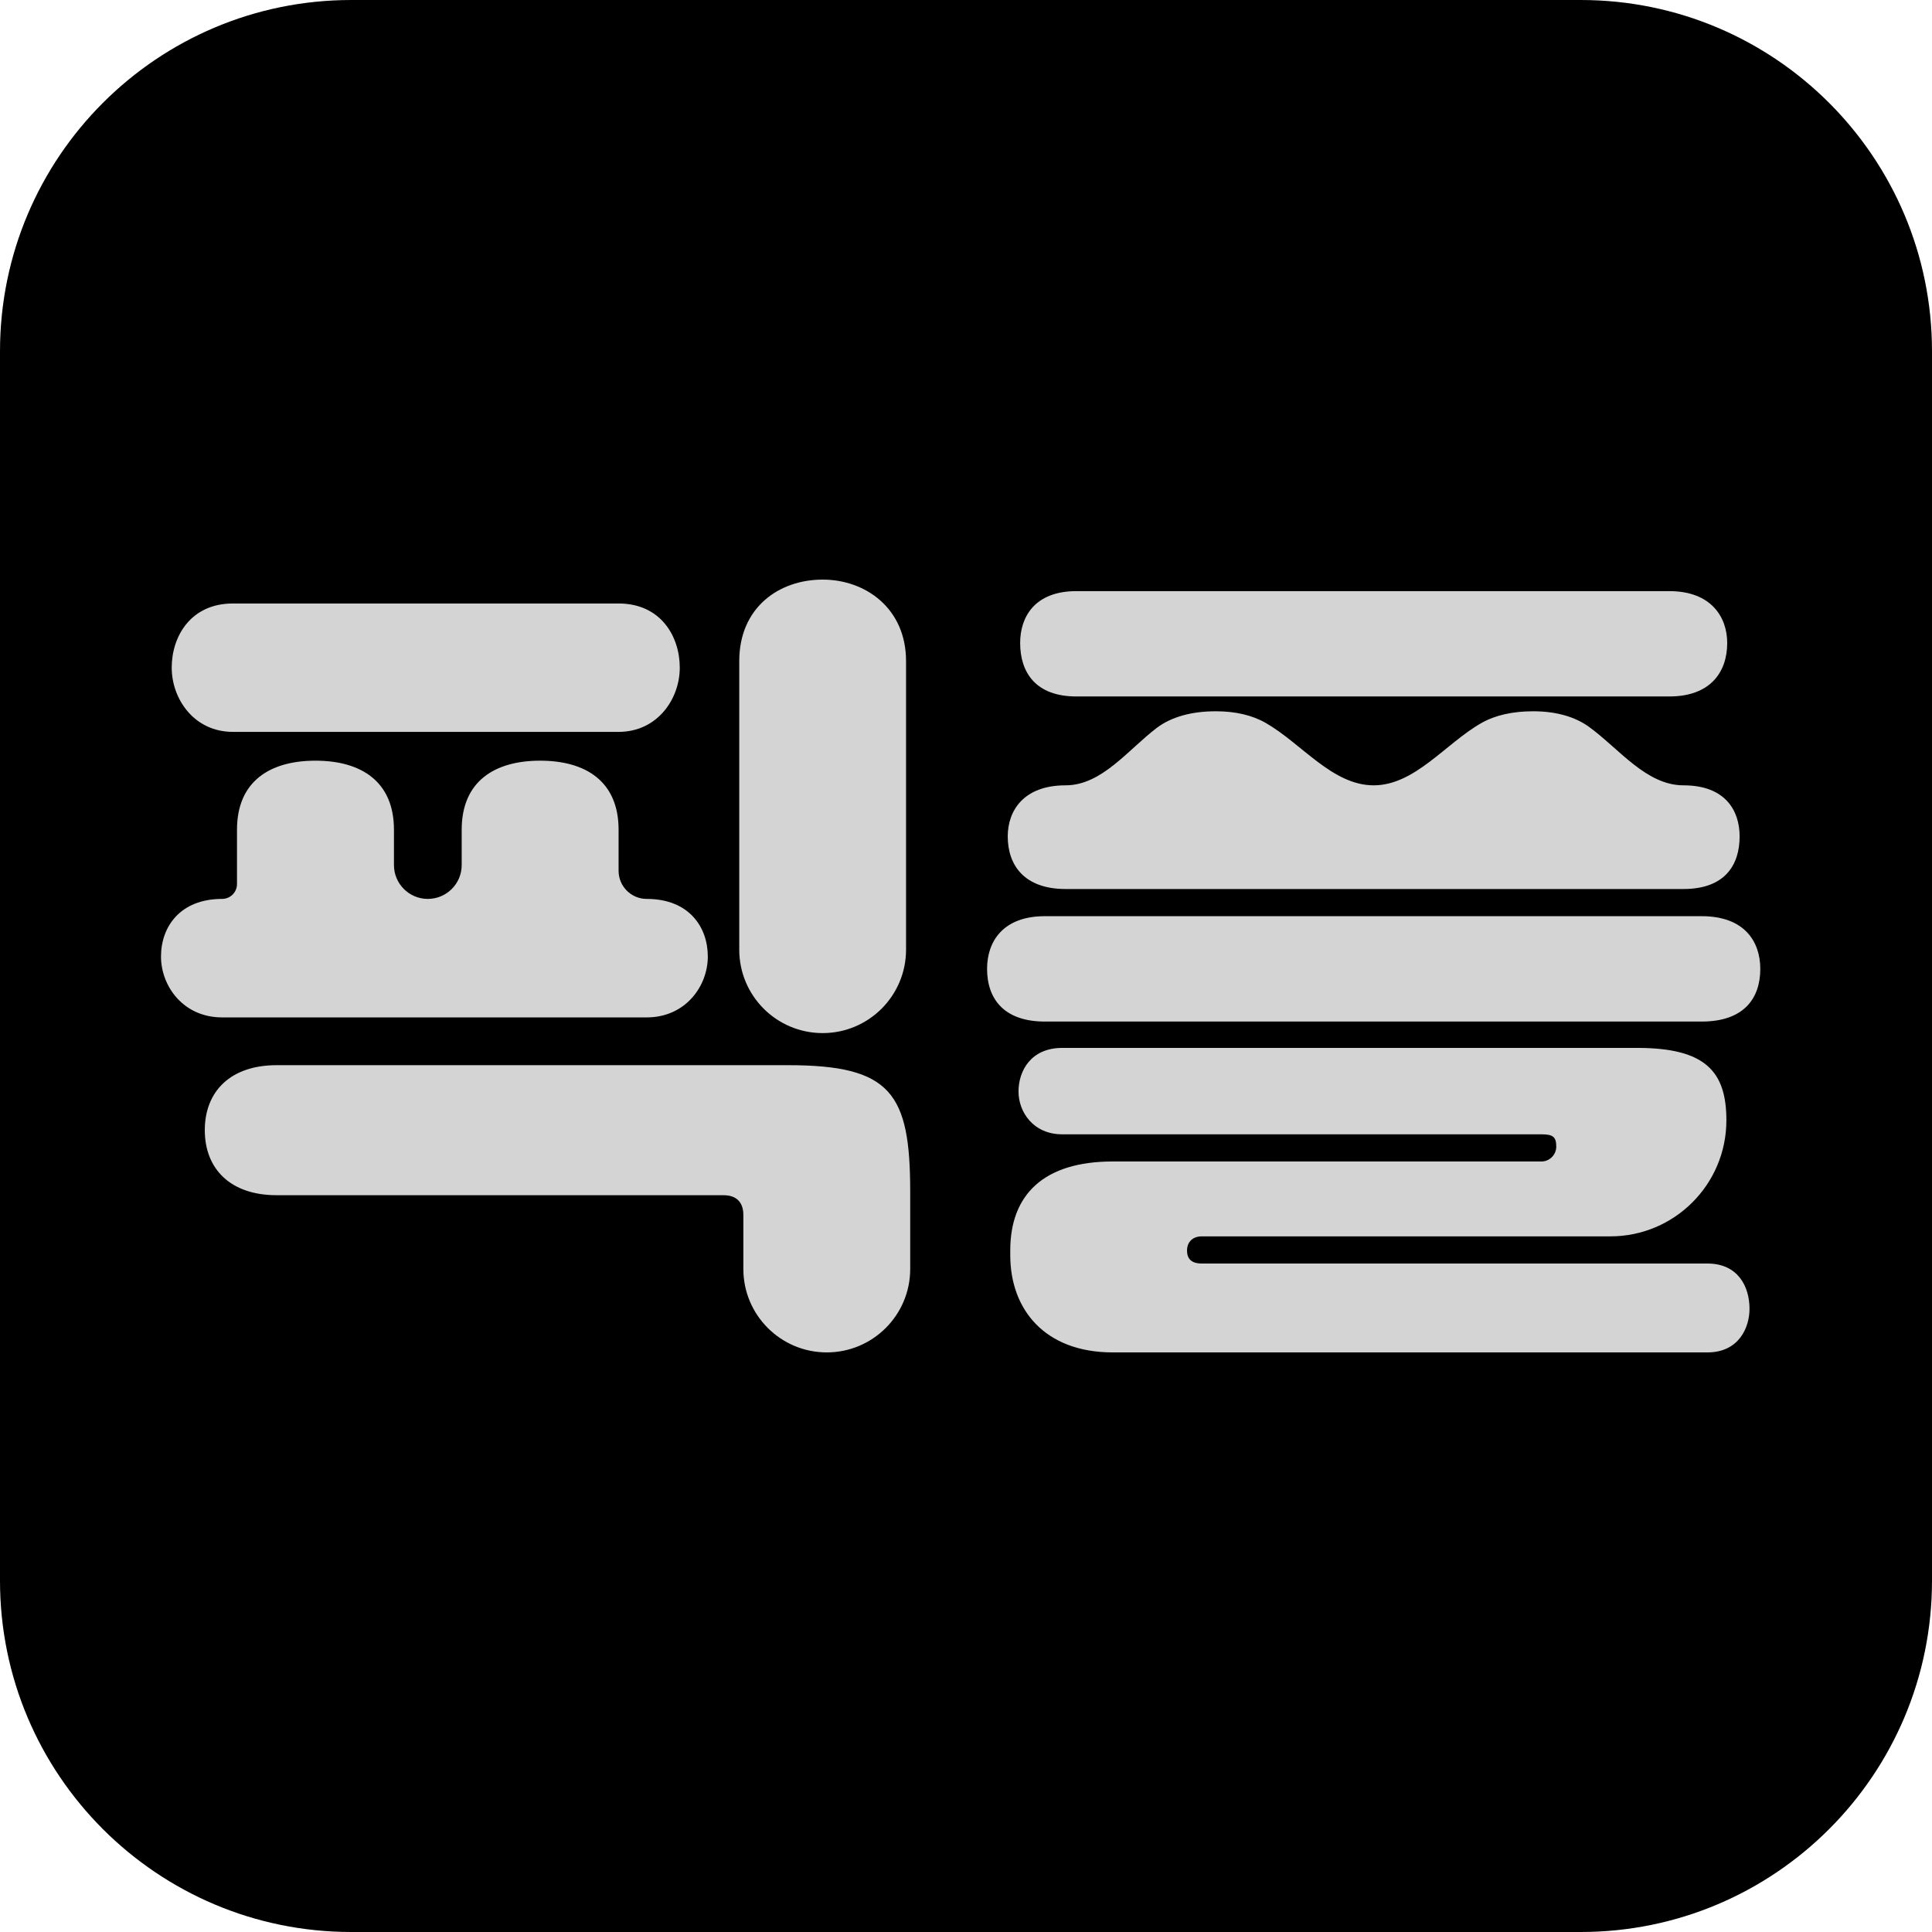
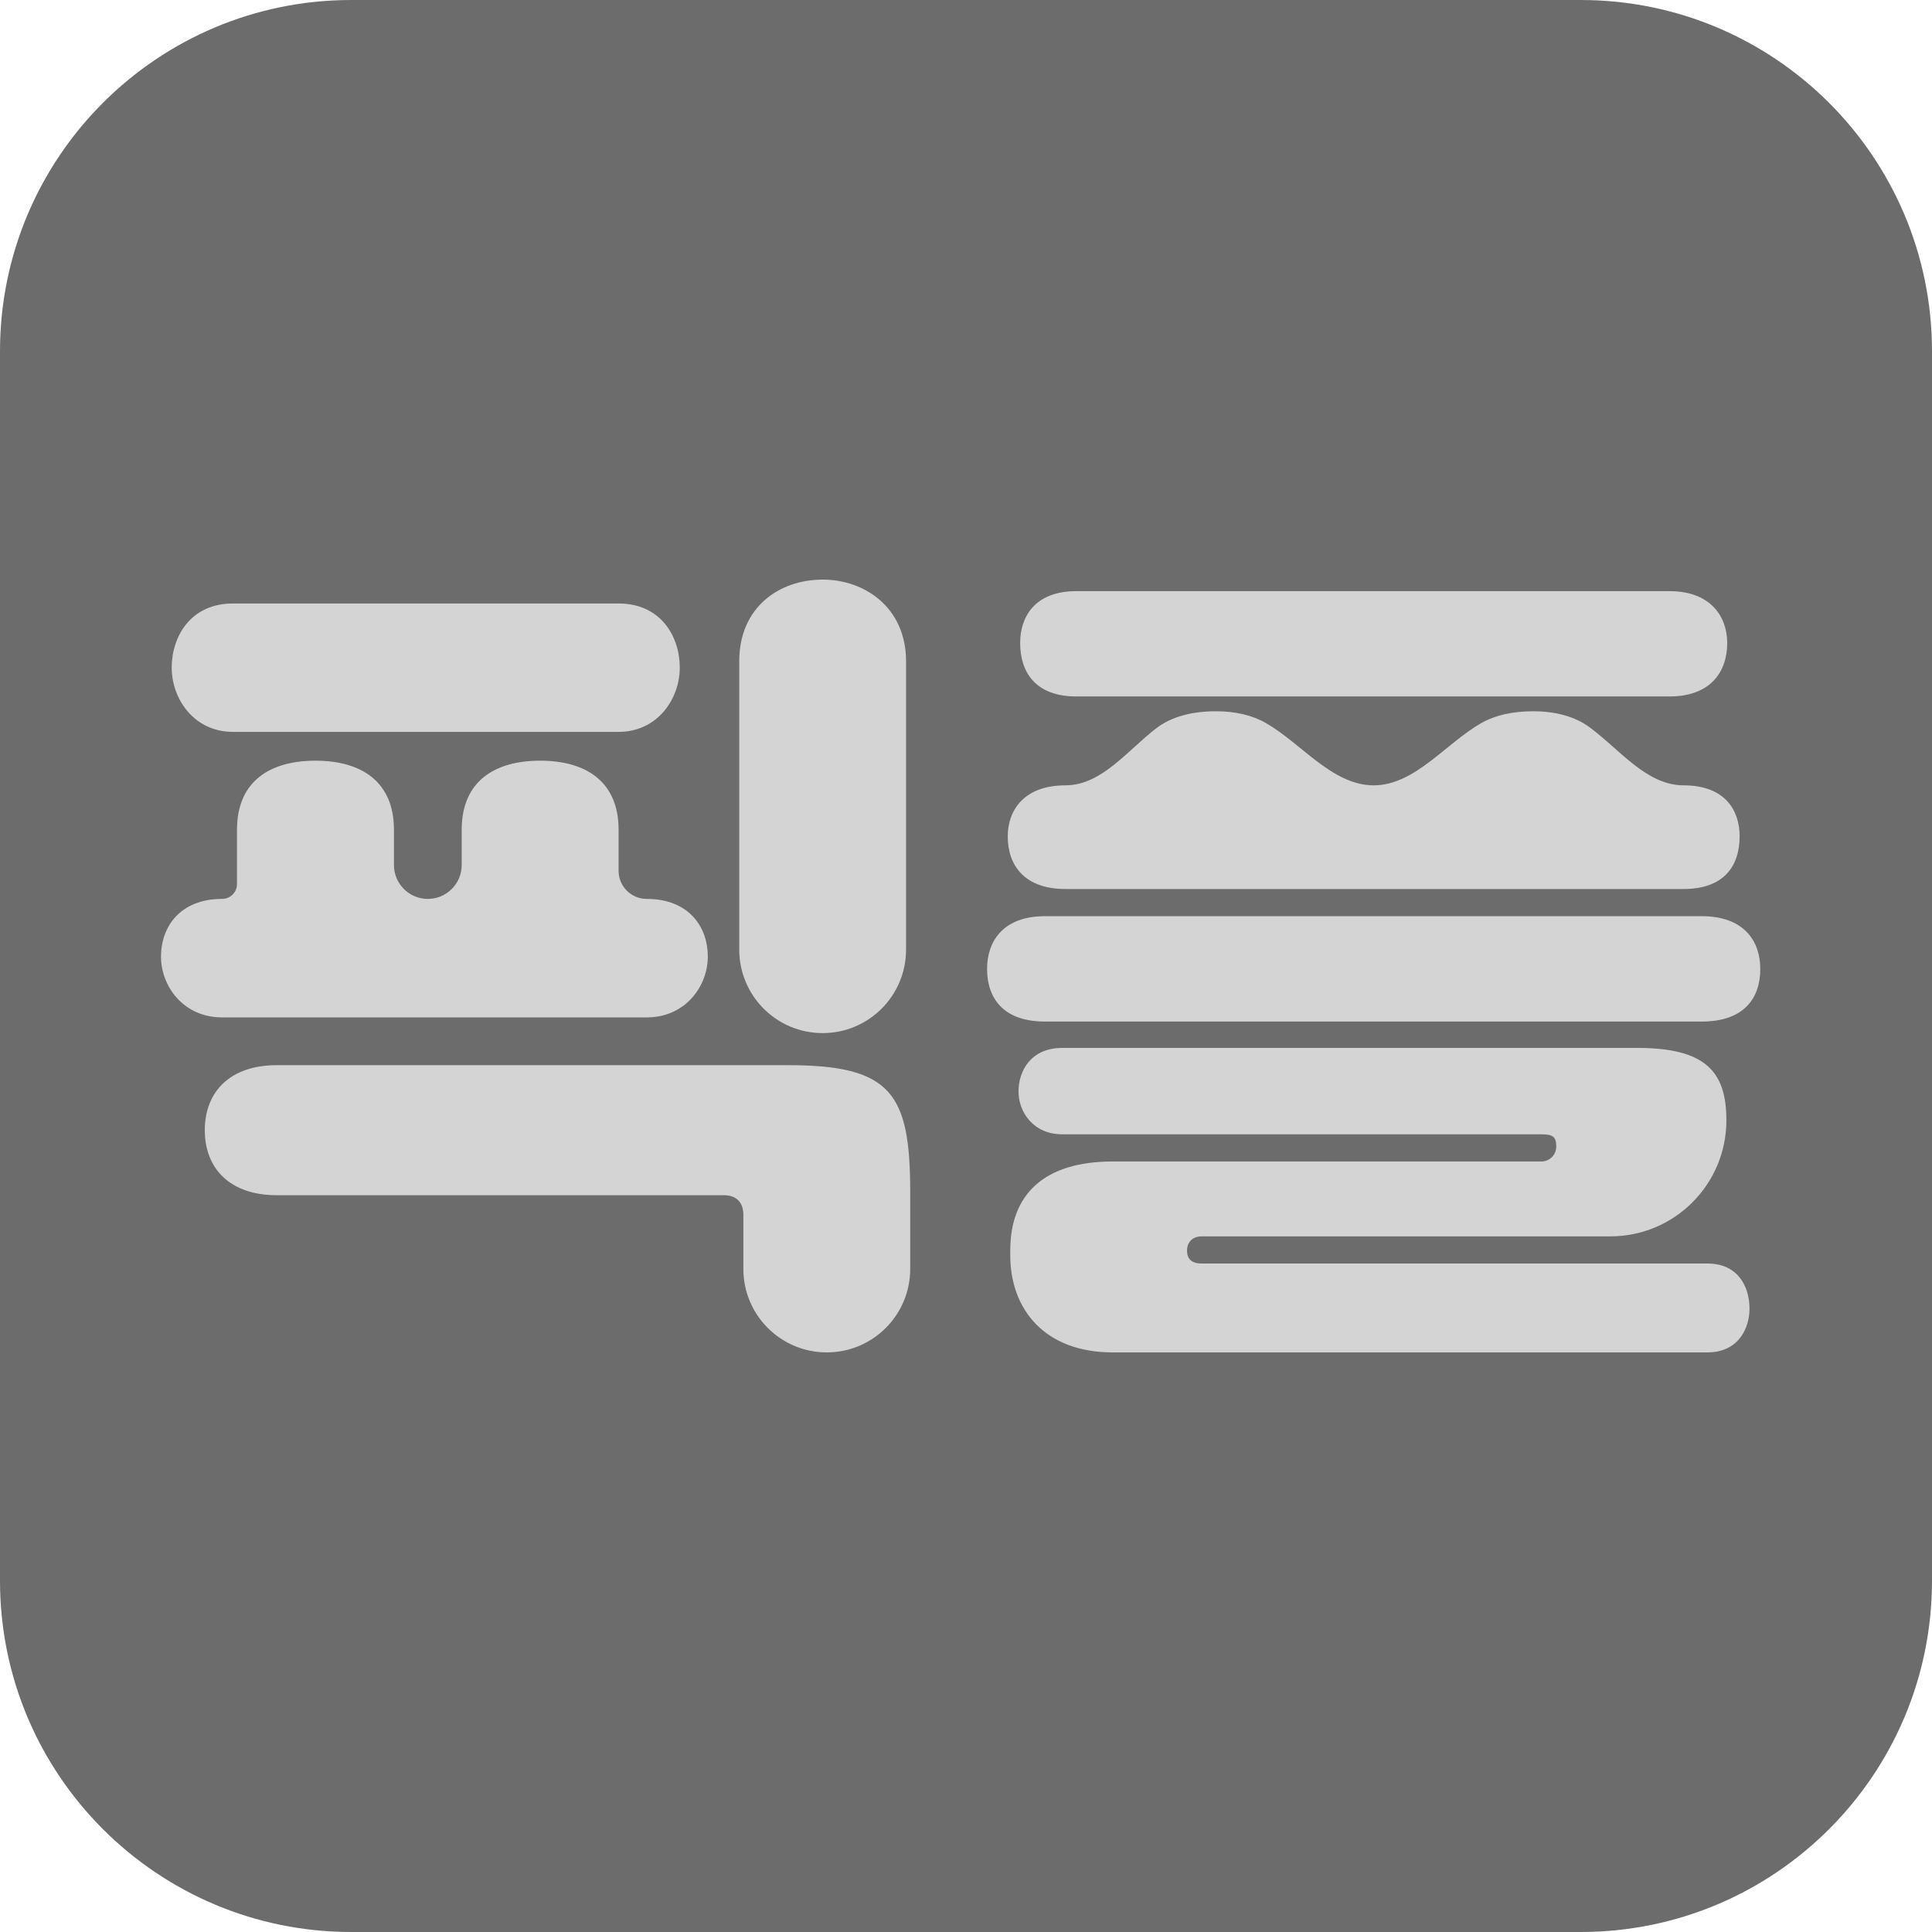
<svg xmlns="http://www.w3.org/2000/svg" width="33" height="33" viewBox="0 0 33 33" fill="none">
-   <rect width="33" height="33" rx="6" fill="black" />
+   <rect width="33" height="33" rx="6" fill="#6C6C6C" />
  <path d="M12.358 20.415H4.725C3.935 20.415 3.498 19.965 3.498 19.304C3.498 18.644 3.935 18.194 4.725 18.194H13.459C15.223 18.194 15.547 18.672 15.547 20.359V21.675C15.547 22.462 14.909 23.1 14.122 23.1V23.1C13.335 23.1 12.697 22.462 12.697 21.675V20.752C12.697 20.541 12.584 20.415 12.358 20.415ZM11.046 17.378H3.794C3.131 17.378 2.75 16.844 2.75 16.338C2.75 15.832 3.075 15.354 3.794 15.354V15.354C3.934 15.354 4.048 15.241 4.048 15.1V14.173C4.048 13.344 4.612 12.993 5.388 12.993C6.164 12.993 6.729 13.344 6.729 14.173V14.776C6.729 15.095 6.988 15.354 7.307 15.354V15.354C7.627 15.354 7.886 15.095 7.886 14.776V14.173C7.886 13.344 8.45 12.993 9.226 12.993C10.002 12.993 10.566 13.344 10.566 14.173V14.874C10.566 15.139 10.781 15.354 11.046 15.354V15.354C11.766 15.354 12.09 15.832 12.09 16.338C12.09 16.844 11.709 17.378 11.046 17.378ZM14.052 17.646C13.264 17.646 12.627 17.008 12.627 16.221V11.292C12.627 10.378 13.304 9.9 14.052 9.9C14.785 9.9 15.476 10.392 15.476 11.292V16.221C15.476 17.008 14.838 17.646 14.052 17.646V17.646ZM10.566 12.501H3.978C3.314 12.501 2.933 11.938 2.933 11.404C2.933 10.87 3.258 10.308 3.978 10.308H10.566C11.286 10.308 11.611 10.87 11.611 11.404C11.611 11.938 11.23 12.501 10.566 12.501ZM29.164 23.1H19.005C17.848 23.1 17.256 22.369 17.256 21.441V21.357C17.256 20.401 17.834 19.839 19.005 19.839H26.329C26.468 19.839 26.582 19.725 26.582 19.585V19.585C26.582 19.417 26.525 19.375 26.328 19.375H18.144C17.651 19.375 17.397 18.995 17.397 18.644C17.397 18.292 17.608 17.899 18.144 17.899H27.964C29.136 17.899 29.488 18.306 29.488 19.136V19.136C29.488 20.23 28.601 21.118 27.506 21.118H20.529C20.345 21.118 20.275 21.244 20.275 21.357C20.275 21.497 20.345 21.582 20.529 21.582H29.164C29.686 21.582 29.883 21.975 29.883 22.355C29.883 22.678 29.7 23.1 29.164 23.1ZM18.201 13.414V13.414C18.819 13.414 19.265 12.809 19.757 12.434C20.009 12.243 20.357 12.149 20.769 12.149C21.099 12.149 21.39 12.216 21.621 12.349C22.232 12.7 22.759 13.414 23.463 13.414V13.414C24.168 13.414 24.692 12.697 25.305 12.349C25.541 12.215 25.841 12.149 26.187 12.149C26.57 12.149 26.9 12.239 27.145 12.418C27.657 12.791 28.12 13.414 28.755 13.414V13.414C29.474 13.414 29.714 13.85 29.714 14.286C29.714 14.778 29.46 15.185 28.755 15.185H18.201C17.495 15.185 17.213 14.778 17.213 14.286C17.213 13.85 17.481 13.414 18.201 13.414ZM17.848 15.649H29.065C29.799 15.649 30.067 16.085 30.067 16.549C30.067 17.055 29.785 17.449 29.065 17.449H17.848C17.143 17.449 16.86 17.055 16.86 16.549C16.86 16.085 17.128 15.649 17.848 15.649ZM18.384 10.097H28.515C29.22 10.097 29.502 10.533 29.502 10.982C29.502 11.488 29.206 11.896 28.515 11.896H18.384C17.693 11.896 17.425 11.488 17.425 10.982C17.425 10.533 17.679 10.097 18.384 10.097Z" fill="#D4D4D4" />
</svg>
